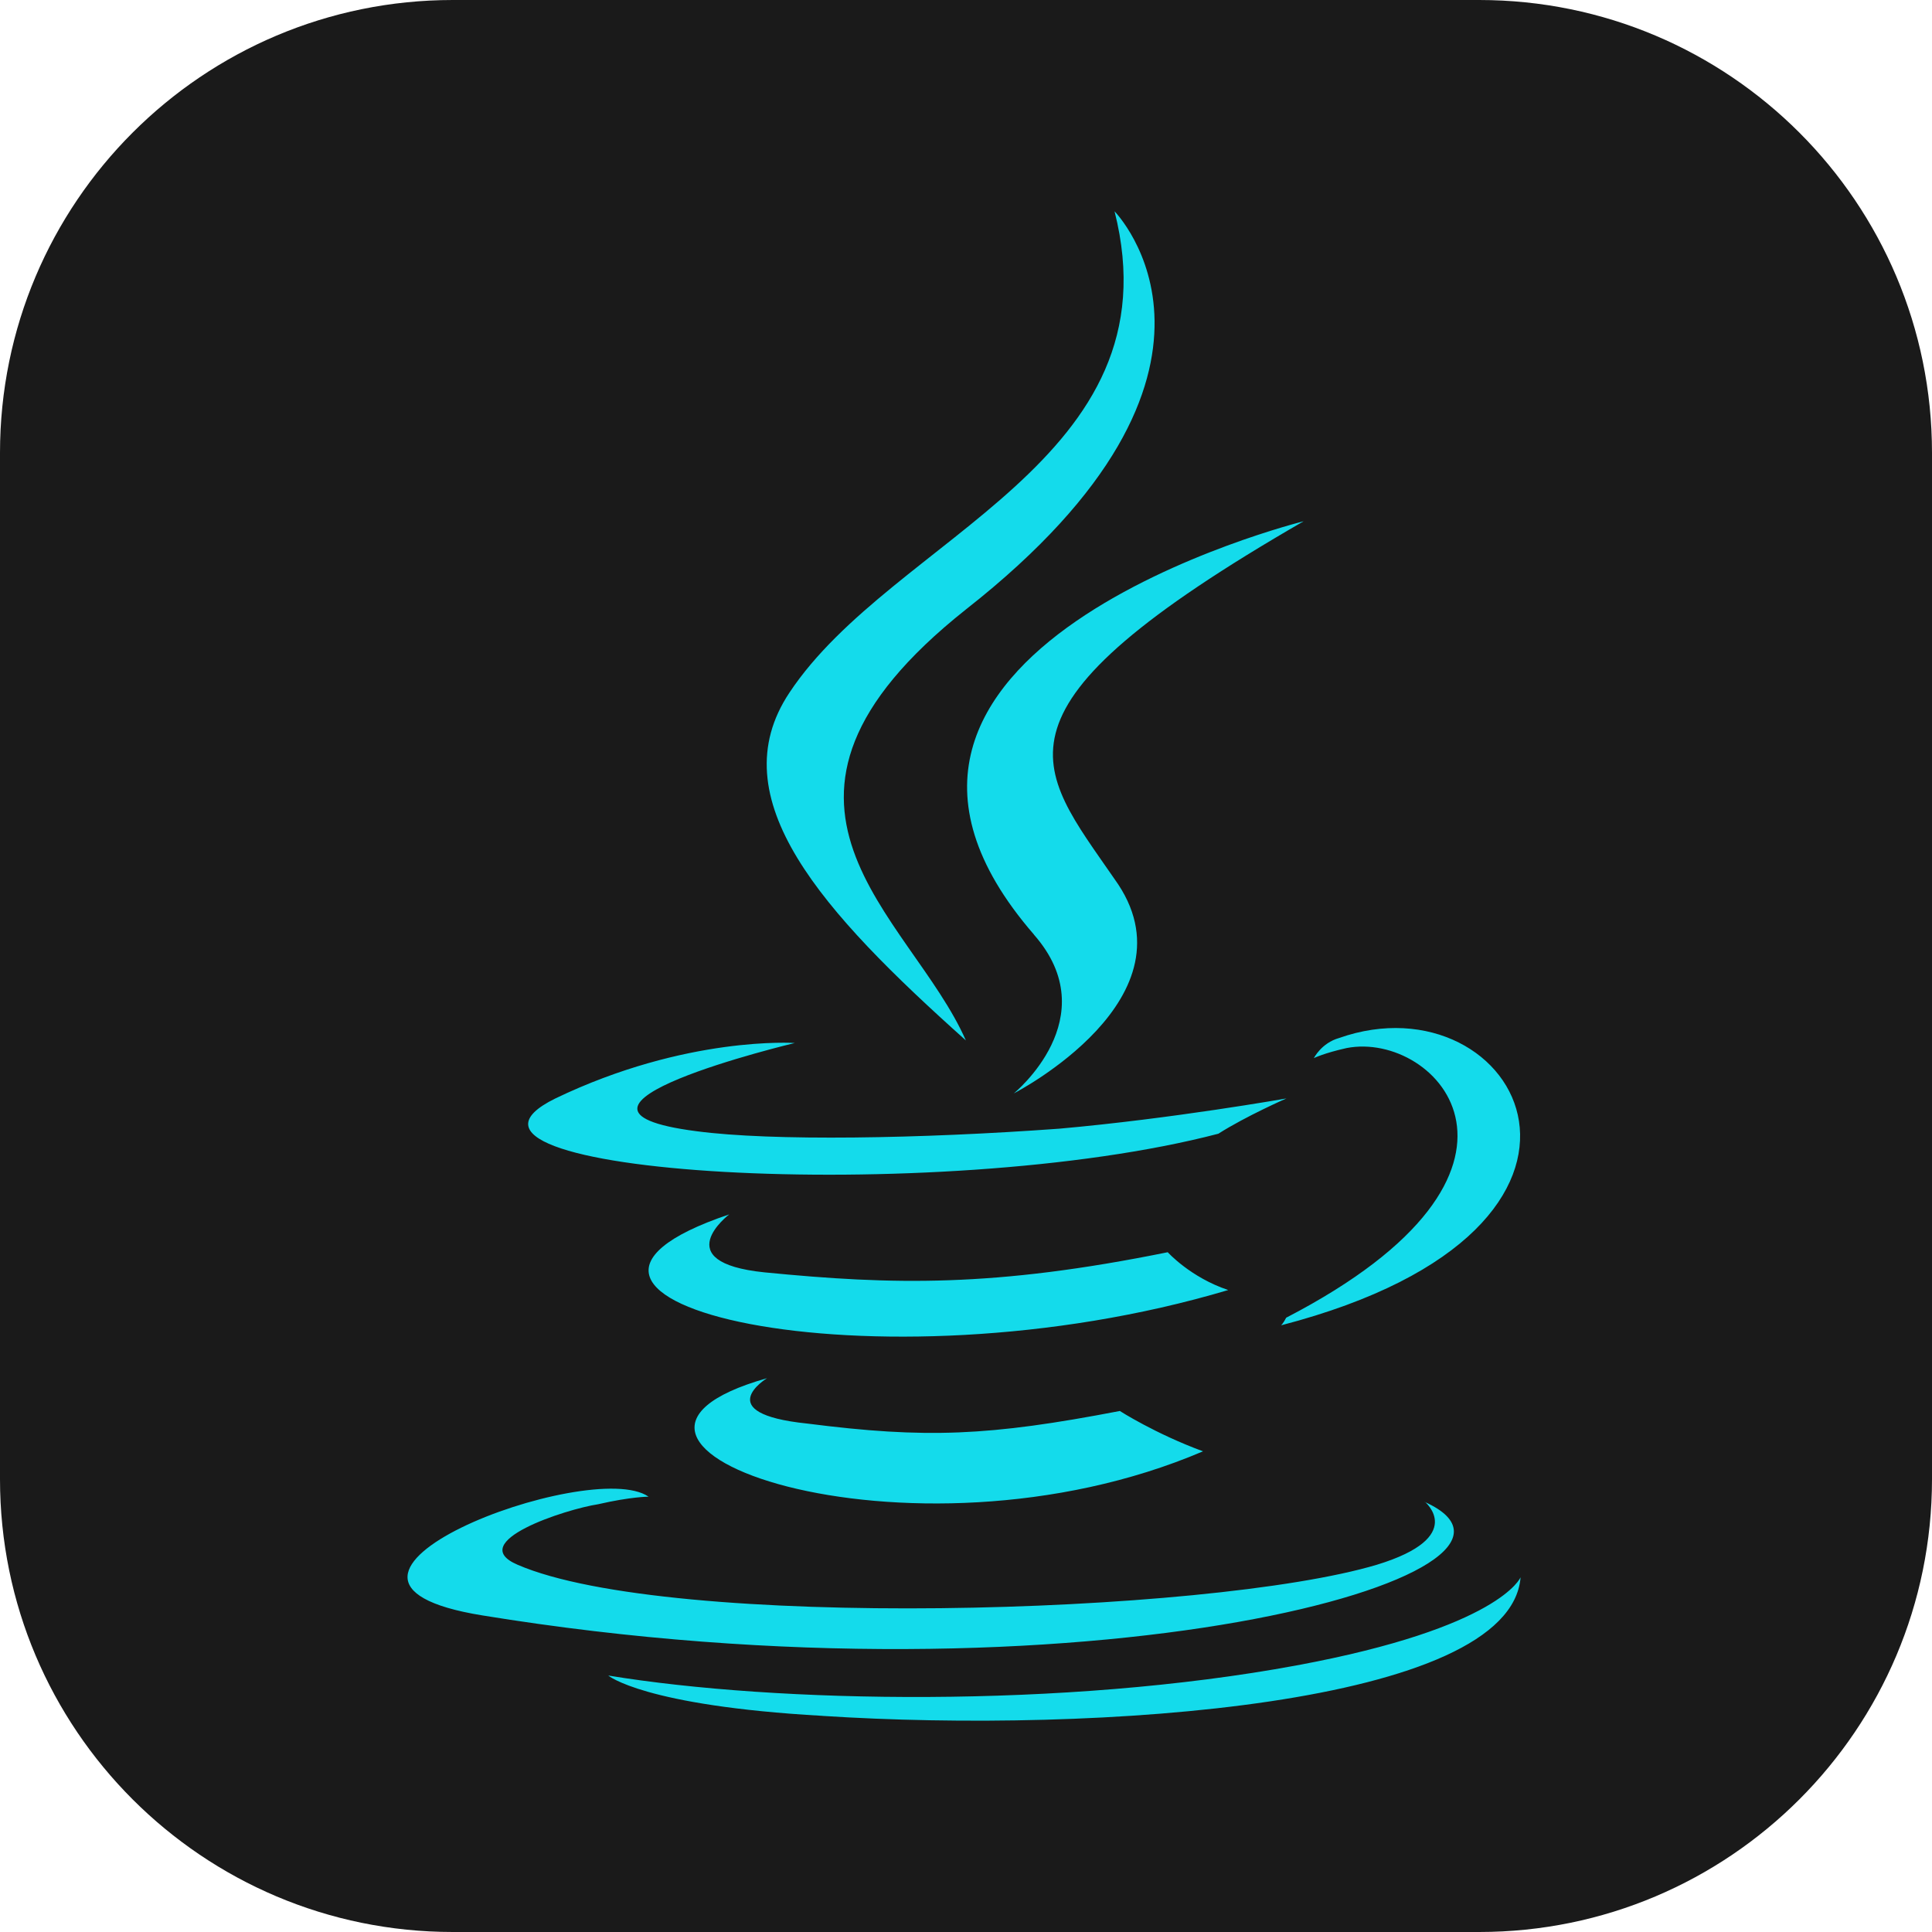
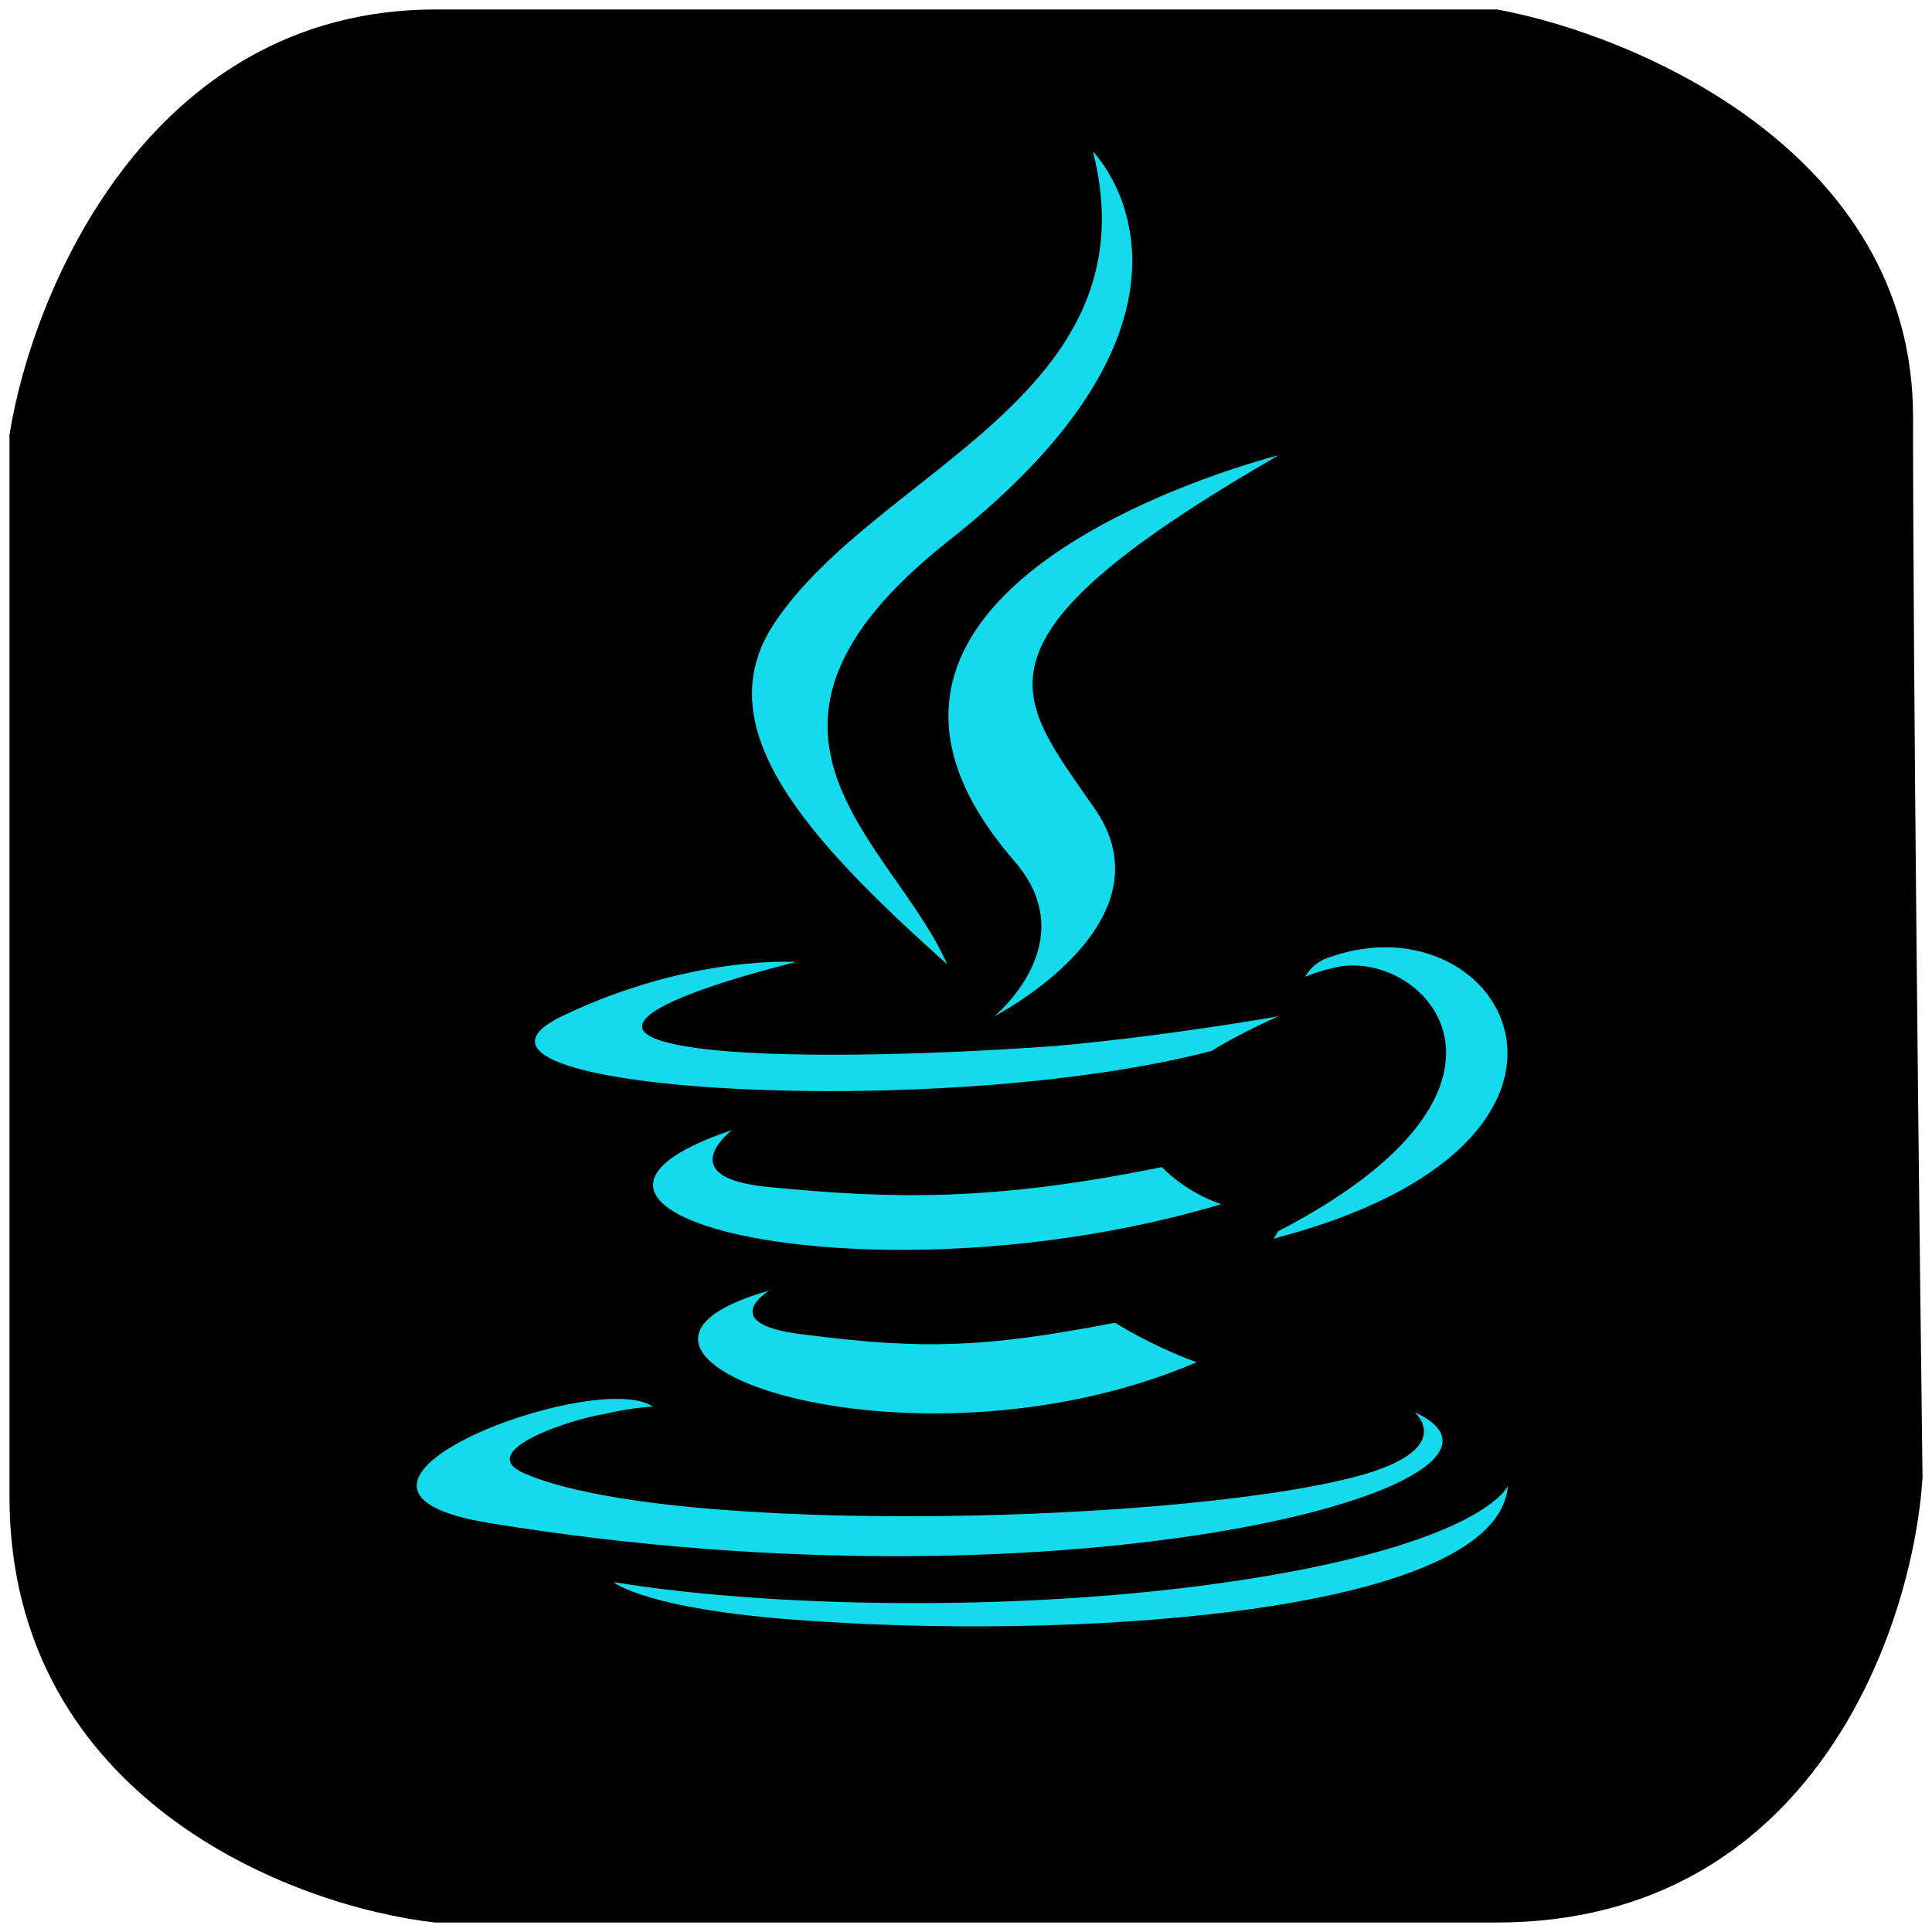
- <svg xmlns="http://www.w3.org/2000/svg" width="100" height="100" viewBox="0 0 100 100" fill="none">
-   <path d="M76.562 0H23.438C10.493 0 0 10.493 0 23.438V76.562C0 89.507 10.493 100 23.438 100H76.562C89.507 100 100 89.507 100 76.562V23.438C100 10.493 89.507 0 76.562 0Z" fill="#1A1A1A" />
-   <path d="M39.701 71.335C39.701 71.335 36.701 73.161 41.789 73.684C47.932 74.466 51.181 74.335 57.963 73.032C57.963 73.032 59.789 74.207 62.268 75.12C47.004 81.641 27.699 74.728 39.701 71.335ZM37.744 62.857C37.744 62.857 34.483 65.336 39.57 65.857C46.221 66.509 51.441 66.639 60.442 64.815C60.442 64.815 61.618 66.12 63.573 66.772C45.181 72.25 24.569 67.291 37.744 62.857ZM73.748 77.728C73.748 77.728 75.965 79.554 71.269 80.99C62.529 83.598 34.613 84.382 26.787 80.99C24.048 79.814 29.265 78.118 30.96 77.859C32.657 77.468 33.569 77.468 33.569 77.468C30.569 75.38 13.61 81.772 24.959 83.612C56.136 88.7 81.836 81.394 73.747 77.741L73.748 77.728ZM41.136 53.986C41.136 53.986 26.916 57.378 36.047 58.551C39.96 59.072 47.656 58.942 54.831 58.42C60.702 57.899 66.585 56.855 66.585 56.855C66.585 56.855 64.497 57.768 63.063 58.681C48.571 62.467 20.785 60.771 28.743 56.857C35.528 53.595 41.136 53.986 41.136 53.986ZM66.572 68.205C81.184 60.638 74.398 53.334 69.702 54.247C68.527 54.508 68.006 54.768 68.006 54.768C68.006 54.768 68.397 53.986 69.311 53.727C78.572 50.465 85.879 63.51 66.311 68.598C66.311 68.598 66.442 68.467 66.572 68.206V68.205ZM42.57 88.814C56.659 89.728 78.182 88.293 78.705 81.639C78.705 81.639 77.663 84.247 67.095 86.204C55.094 88.421 40.222 88.161 31.483 86.725C31.483 86.725 33.309 88.29 42.571 88.812L42.57 88.814Z" fill="#14DBEB" />
-   <path d="M57.689 10.938C57.689 10.938 65.777 19.156 49.993 31.547C37.34 41.591 47.122 47.331 49.993 53.852C42.558 47.2 37.211 41.329 40.862 35.85C46.223 27.767 60.962 23.853 57.689 10.938ZM53.516 48.376C57.298 52.681 52.474 56.594 52.474 56.594C52.474 56.594 62.127 51.639 57.692 45.505C53.648 39.635 50.517 36.765 67.476 26.98C67.476 26.98 40.734 33.632 53.518 48.373L53.516 48.376Z" fill="#14DBEB" />
+ <svg xmlns="http://www.w3.org/2000/svg" width="102" height="102" viewBox="0 0 102 102" fill="none">
+   <path d="M79 1H23C8.2 1 2.167 15.667 1 23V79C1 94.6 15.667 100.167 23 101H79C95.4 101 100.5 85.667 101 78C100.833 65 100.5 35.6 100.5 22C100.5 8.4 86.167 2.333 79 1Z" fill="black" stroke="black" />
+   <path d="M40.607 68.138C40.607 68.138 37.607 69.963 42.695 70.486C48.839 71.268 52.087 71.138 58.87 69.834C58.87 69.834 60.695 71.009 63.174 71.921C47.911 78.443 28.605 71.53 40.607 68.138ZM38.651 59.659C38.651 59.659 35.389 62.138 40.476 62.659C47.128 63.311 52.348 63.441 61.348 61.617C61.348 61.617 62.524 62.922 64.479 63.574C46.087 69.052 25.476 64.093 38.651 59.659ZM74.654 74.53C74.654 74.53 76.871 76.356 72.175 77.792C63.435 80.4 35.52 81.184 27.693 77.792C24.955 76.616 30.172 74.92 31.867 74.661C33.563 74.269 34.475 74.269 34.475 74.269C31.475 72.182 14.517 78.574 25.866 80.414C57.043 85.502 82.742 78.197 74.653 74.543L74.654 74.53ZM42.042 50.788C42.042 50.788 27.822 54.18 36.953 55.353C40.866 55.873 48.562 55.744 55.737 55.222C61.608 54.701 67.491 53.657 67.491 53.657C67.491 53.657 65.403 54.57 63.969 55.482C49.477 59.269 21.692 57.573 29.649 53.659C36.435 50.397 42.042 50.788 42.042 50.788ZM67.478 65.007C82.09 57.44 75.305 50.136 70.609 51.049C69.433 51.31 68.912 51.57 68.912 51.57C68.912 51.57 69.303 50.788 70.217 50.529C79.478 47.267 86.785 60.312 67.218 65.4C67.218 65.4 67.348 65.269 67.478 65.008V65.007ZM43.476 85.616C57.565 86.53 79.089 85.095 79.611 78.441C79.611 78.441 78.569 81.049 68.002 83.006C56.001 85.223 41.128 84.963 32.389 83.527C32.389 83.527 34.215 85.092 43.477 85.615L43.476 85.616Z" fill="#14DBEB" />
+   <path d="M57.705 8C57.705 8 65.793 16.218 50.009 28.609C37.355 38.653 47.138 44.394 50.009 50.914C42.573 44.263 37.227 38.391 40.877 32.913C46.239 24.829 60.977 20.916 57.705 8ZM53.531 45.438C57.314 49.743 52.489 53.657 52.489 53.657C52.489 53.657 62.142 48.701 57.708 42.568C53.663 36.698 50.533 33.828 67.491 24.043C67.491 24.043 40.749 30.694 53.534 45.435L53.531 45.438Z" fill="#14DBEB" />
</svg>
